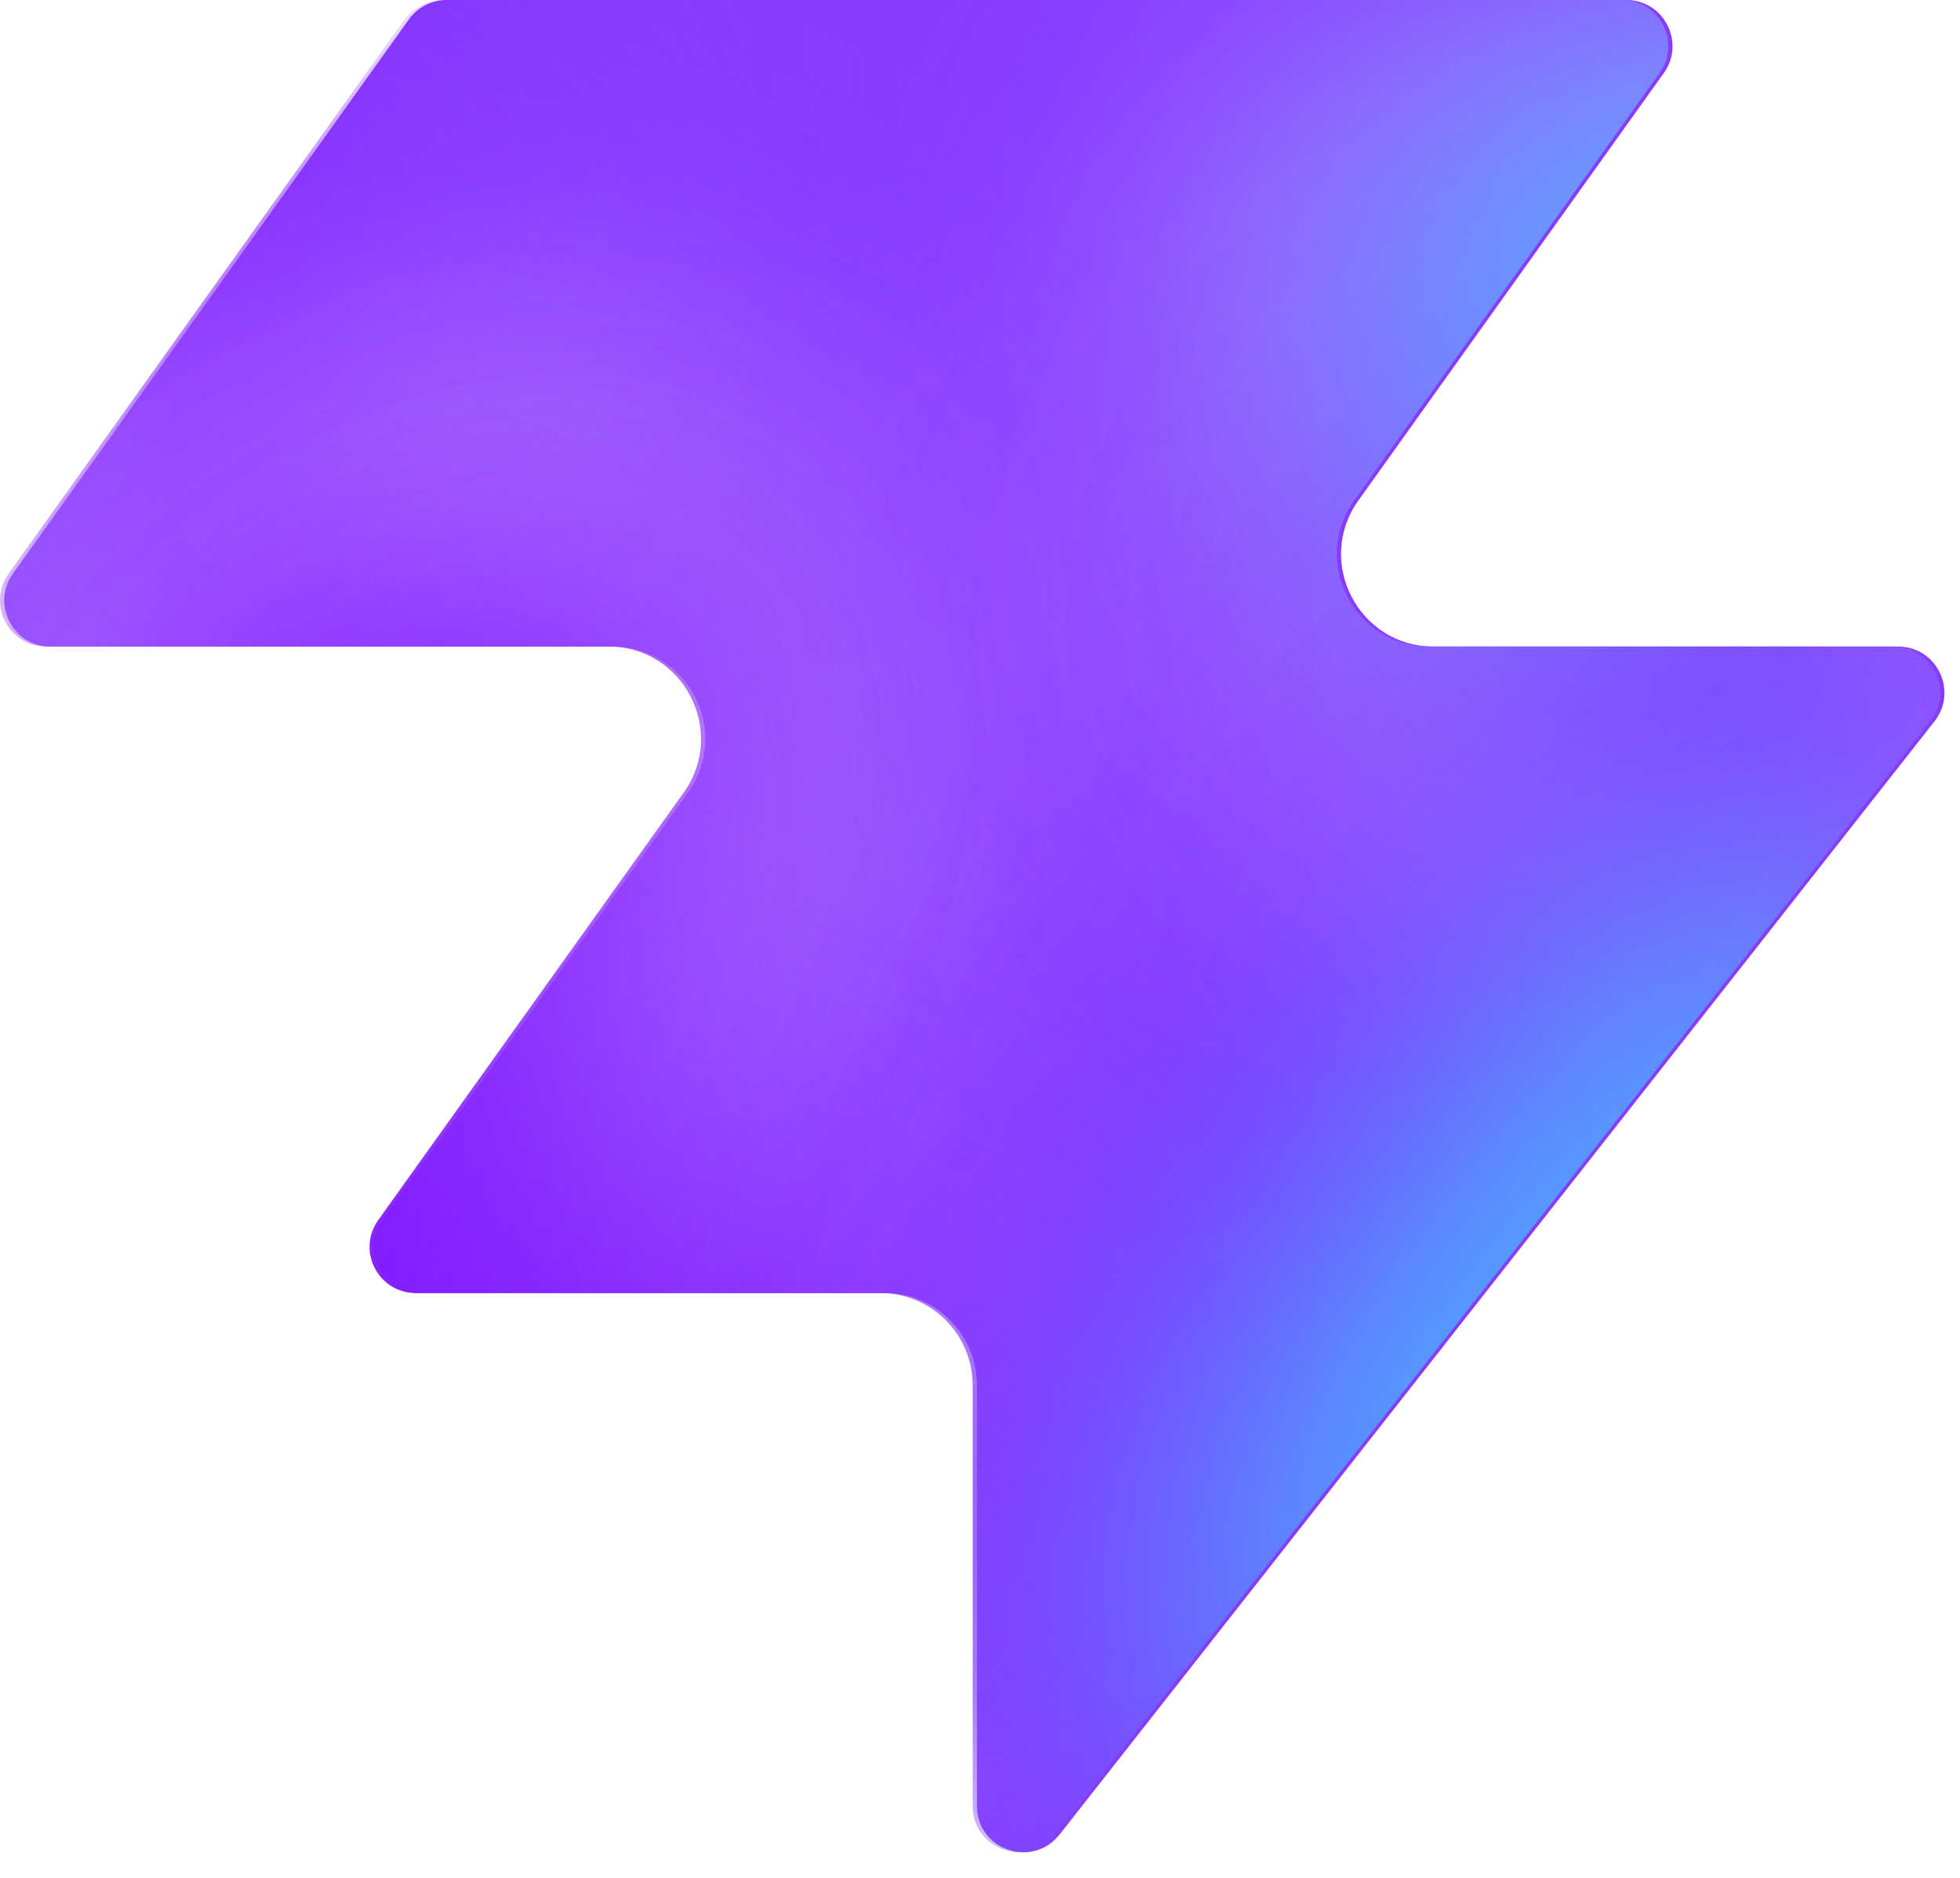
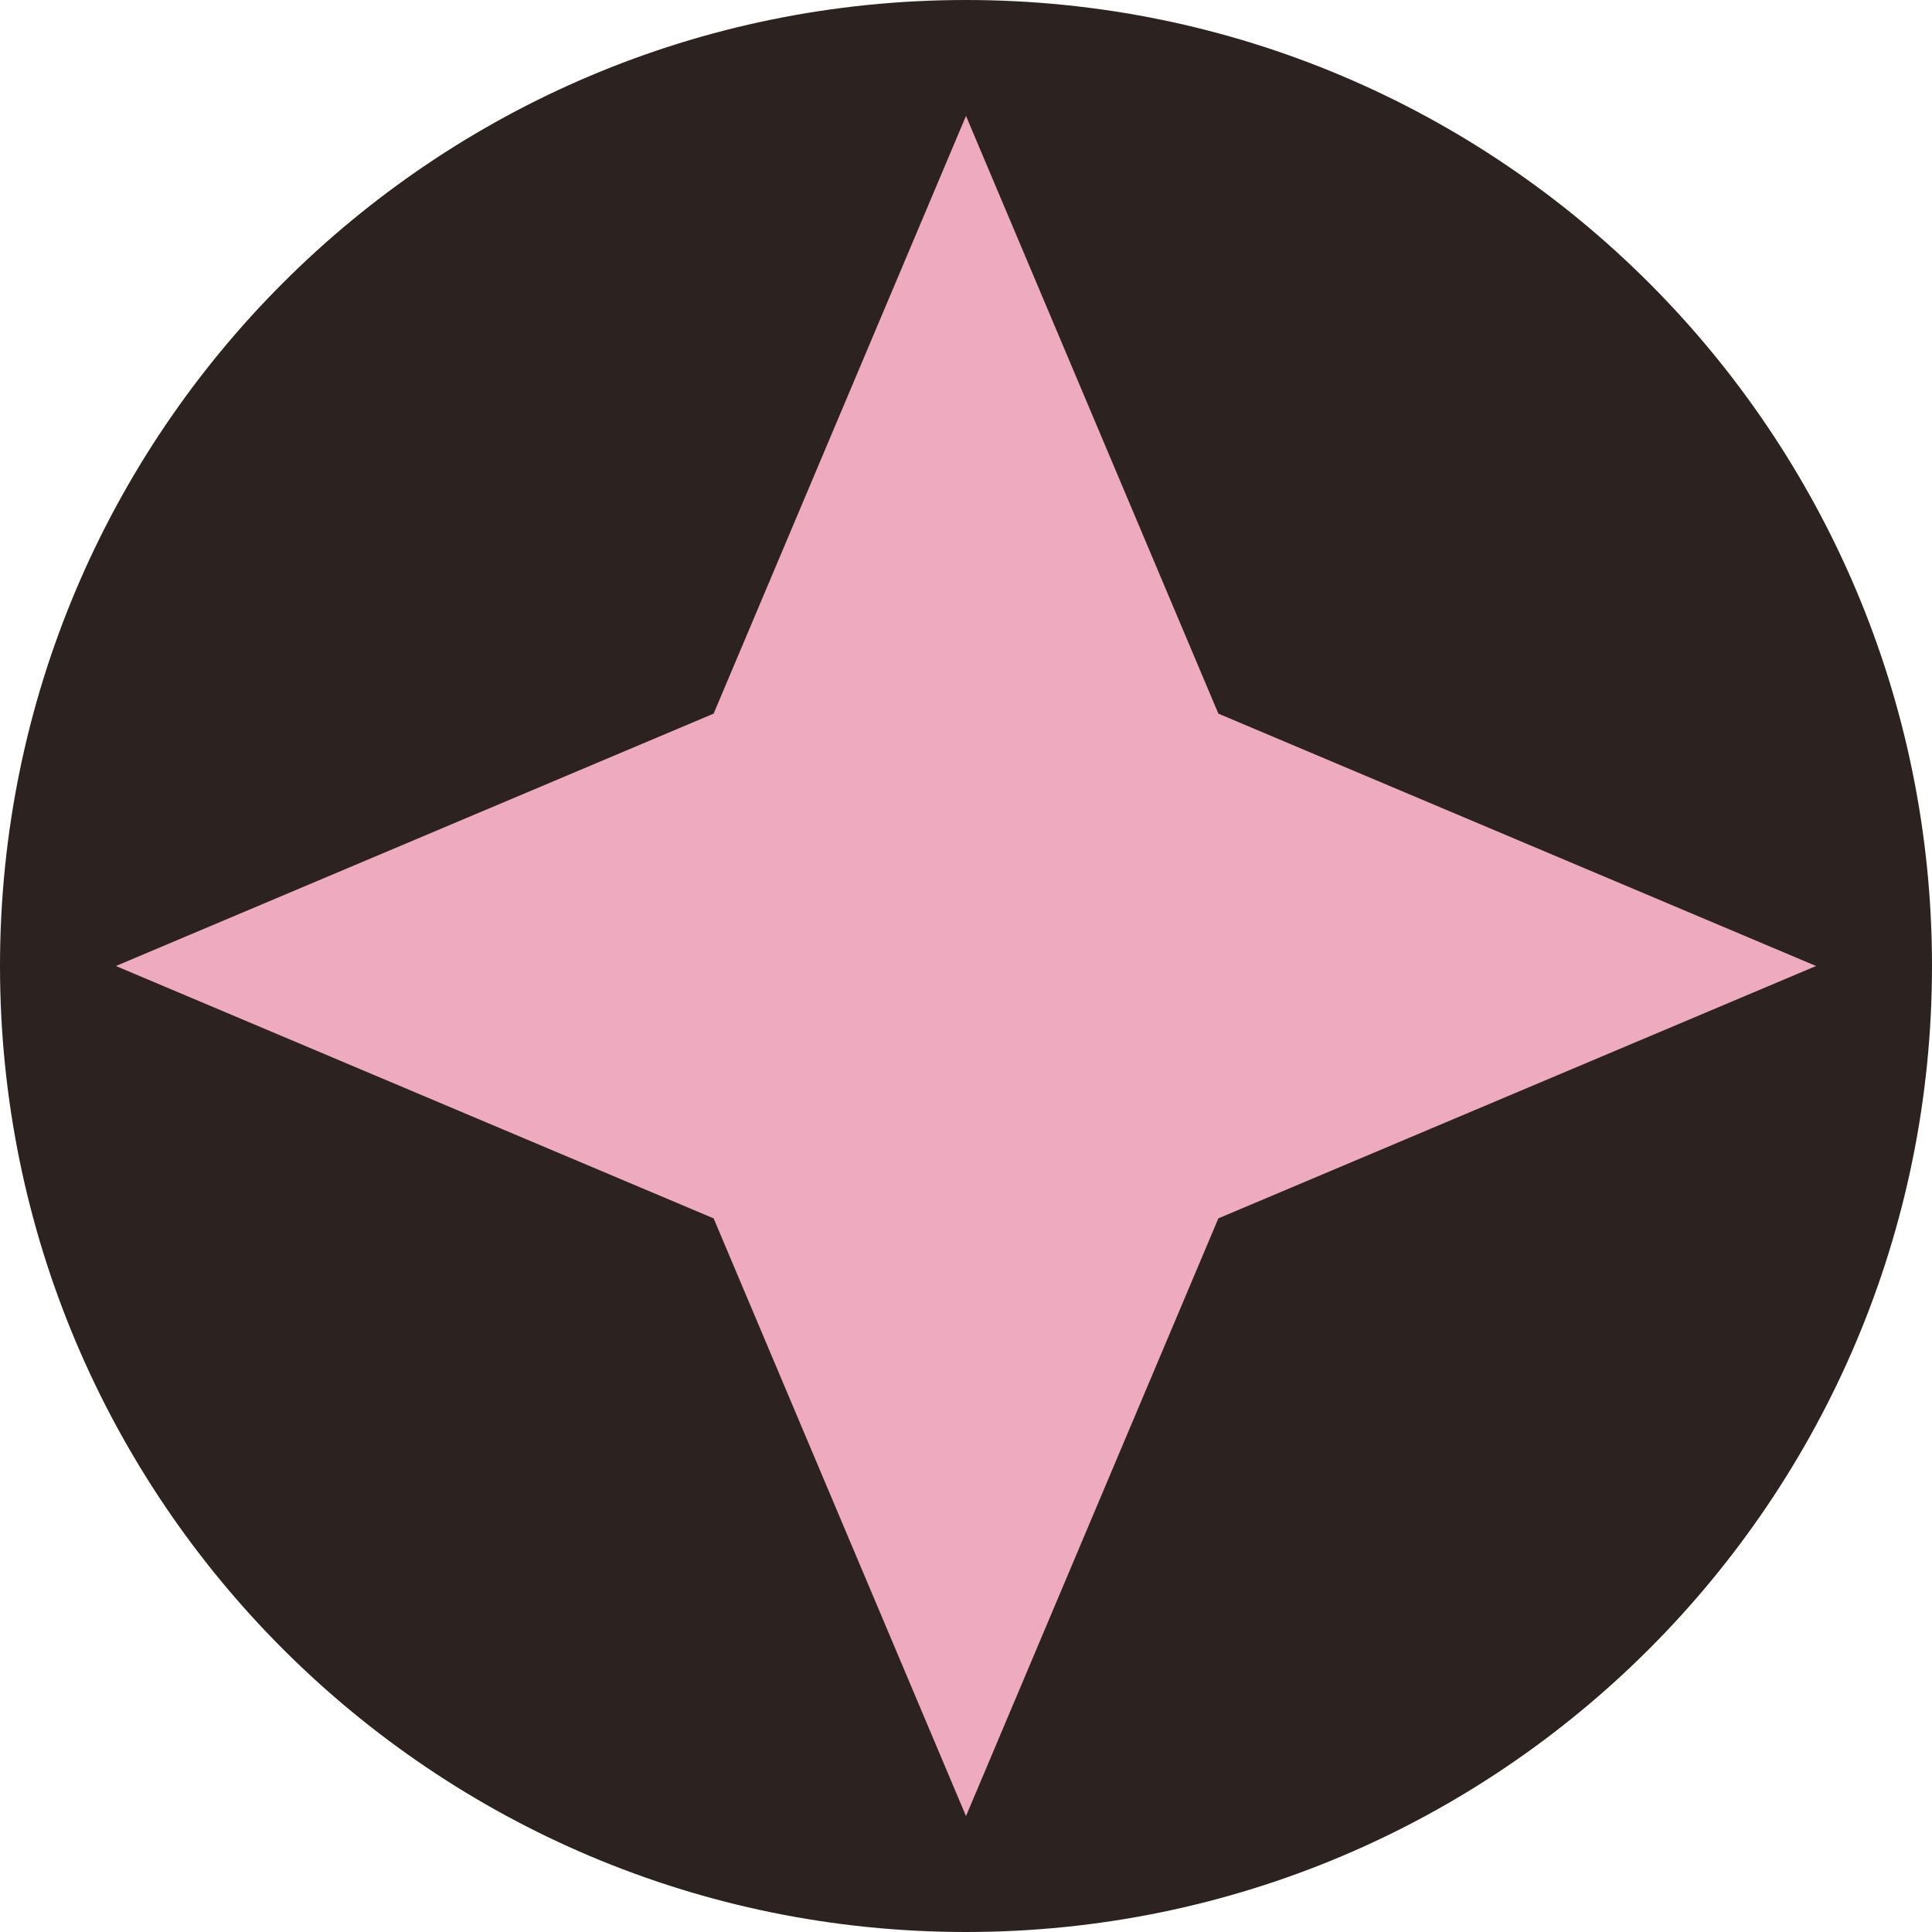
- <svg xmlns="http://www.w3.org/2000/svg" width="48" height="46" fill="none" viewBox="0 0 48 46">
-   <path fill="#863bff" d="M25.946 44.938c-.664.845-2.021.375-2.021-.698V33.937a2.26 2.26 0 0 0-2.262-2.262H10.287c-.92 0-1.456-1.04-.92-1.788l7.48-10.471c1.07-1.497 0-3.578-1.842-3.578H1.237c-.92 0-1.456-1.04-.92-1.788L10.013.474c.214-.297.556-.474.92-.474h28.894c.92 0 1.456 1.04.92 1.788l-7.48 10.471c-1.07 1.498 0 3.579 1.842 3.579h11.377c.943 0 1.473 1.088.89 1.83L25.947 44.94z" style="fill:#863bff;fill:color(display-p3 .525 .23 1);fill-opacity:1" />
-   <mask id="a" width="48" height="46" x="0" y="0" maskUnits="userSpaceOnUse" style="mask-type:alpha">
-     <path fill="#000" d="M25.842 44.938c-.664.844-2.021.375-2.021-.698V33.937a2.26 2.26 0 0 0-2.262-2.262H10.183c-.92 0-1.456-1.04-.92-1.788l7.48-10.471c1.07-1.498 0-3.579-1.842-3.579H1.133c-.92 0-1.456-1.04-.92-1.787L9.91.473c.214-.297.556-.474.92-.474h28.894c.92 0 1.456 1.04.92 1.788l-7.48 10.471c-1.07 1.498 0 3.578 1.842 3.578h11.377c.943 0 1.473 1.088.89 1.832L25.843 44.94z" style="fill:#000;fill-opacity:1" />
-   </mask>
-   <g mask="url(#a)">
-     <g filter="url(#b)">
-       <ellipse cx="5.508" cy="14.704" fill="#ede6ff" rx="5.508" ry="14.704" style="fill:#ede6ff;fill:color(display-p3 .927 .903 1);fill-opacity:1" transform="matrix(.00324 1 1 -.00324 -4.47 31.516)" />
-     </g>
-     <g filter="url(#c)">
-       <ellipse cx="10.399" cy="29.851" fill="#ede6ff" rx="10.399" ry="29.851" style="fill:#ede6ff;fill:color(display-p3 .927 .903 1);fill-opacity:1" transform="matrix(.00324 1 1 -.00324 -39.328 7.883)" />
-     </g>
-     <g filter="url(#d)">
-       <ellipse cx="5.508" cy="30.487" fill="#7e14ff" rx="5.508" ry="30.487" style="fill:#7e14ff;fill:color(display-p3 .492 .077 1);fill-opacity:1" transform="rotate(89.814 -25.913 -14.639)scale(1 -1)" />
-     </g>
-     <g filter="url(#e)">
-       <ellipse cx="5.508" cy="30.599" fill="#7e14ff" rx="5.508" ry="30.599" style="fill:#7e14ff;fill:color(display-p3 .492 .077 1);fill-opacity:1" transform="rotate(89.814 -32.644 -3.334)scale(1 -1)" />
-     </g>
-     <g filter="url(#f)">
-       <ellipse cx="5.508" cy="30.599" fill="#7e14ff" rx="5.508" ry="30.599" style="fill:#7e14ff;fill:color(display-p3 .492 .077 1);fill-opacity:1" transform="matrix(.00324 1 1 -.00324 -34.34 30.47)" />
-     </g>
-     <g filter="url(#g)">
-       <ellipse cx="14.072" cy="22.078" fill="#ede6ff" rx="14.072" ry="22.078" style="fill:#ede6ff;fill:color(display-p3 .927 .903 1);fill-opacity:1" transform="rotate(93.35 24.506 48.493)scale(-1 1)" />
-     </g>
-     <g filter="url(#h)">
-       <ellipse cx="3.47" cy="21.501" fill="#7e14ff" rx="3.47" ry="21.501" style="fill:#7e14ff;fill:color(display-p3 .492 .077 1);fill-opacity:1" transform="rotate(89.009 28.708 47.59)scale(-1 1)" />
-     </g>
-     <g filter="url(#i)">
-       <ellipse cx="3.47" cy="21.501" fill="#7e14ff" rx="3.47" ry="21.501" style="fill:#7e14ff;fill:color(display-p3 .492 .077 1);fill-opacity:1" transform="rotate(89.009 28.708 47.59)scale(-1 1)" />
-     </g>
-     <g filter="url(#j)">
-       <ellipse cx=".387" cy="8.972" fill="#7e14ff" rx="4.407" ry="29.108" style="fill:#7e14ff;fill:color(display-p3 .492 .077 1);fill-opacity:1" transform="rotate(39.51 .387 8.972)" />
-     </g>
-     <g filter="url(#k)">
-       <ellipse cx="47.523" cy="-6.092" fill="#7e14ff" rx="4.407" ry="29.108" style="fill:#7e14ff;fill:color(display-p3 .492 .077 1);fill-opacity:1" transform="rotate(37.892 47.523 -6.092)" />
-     </g>
-     <g filter="url(#l)">
-       <ellipse cx="41.412" cy="6.333" fill="#47bfff" rx="5.971" ry="9.665" style="fill:#47bfff;fill:color(display-p3 .28 .748 1);fill-opacity:1" transform="rotate(37.892 41.412 6.333)" />
-     </g>
-     <g filter="url(#m)">
-       <ellipse cx="-1.879" cy="38.332" fill="#7e14ff" rx="4.407" ry="29.108" style="fill:#7e14ff;fill:color(display-p3 .492 .077 1);fill-opacity:1" transform="rotate(37.892 -1.88 38.332)" />
-     </g>
-     <g filter="url(#n)">
-       <ellipse cx="-1.879" cy="38.332" fill="#7e14ff" rx="4.407" ry="29.108" style="fill:#7e14ff;fill:color(display-p3 .492 .077 1);fill-opacity:1" transform="rotate(37.892 -1.88 38.332)" />
-     </g>
-     <g filter="url(#o)">
-       <ellipse cx="35.651" cy="29.907" fill="#7e14ff" rx="4.407" ry="29.108" style="fill:#7e14ff;fill:color(display-p3 .492 .077 1);fill-opacity:1" transform="rotate(37.892 35.651 29.907)" />
-     </g>
-     <g filter="url(#p)">
-       <ellipse cx="38.418" cy="32.4" fill="#47bfff" rx="5.971" ry="15.297" style="fill:#47bfff;fill:color(display-p3 .28 .748 1);fill-opacity:1" transform="rotate(37.892 38.418 32.4)" />
-     </g>
-   </g>
-   <defs>
-     <filter id="b" width="60.045" height="41.654" x="-19.77" y="16.149" color-interpolation-filters="sRGB" filterUnits="userSpaceOnUse">
-       <feFlood flood-opacity="0" result="BackgroundImageFix" />
-       <feBlend in="SourceGraphic" in2="BackgroundImageFix" result="shape" />
-       <feGaussianBlur result="effect1_foregroundBlur_2002_17158" stdDeviation="7.659" />
-     </filter>
-     <filter id="c" width="90.34" height="51.437" x="-54.613" y="-7.533" color-interpolation-filters="sRGB" filterUnits="userSpaceOnUse">
-       <feFlood flood-opacity="0" result="BackgroundImageFix" />
-       <feBlend in="SourceGraphic" in2="BackgroundImageFix" result="shape" />
-       <feGaussianBlur result="effect1_foregroundBlur_2002_17158" stdDeviation="7.659" />
-     </filter>
-     <filter id="d" width="79.355" height="29.4" x="-49.64" y="2.03" color-interpolation-filters="sRGB" filterUnits="userSpaceOnUse">
-       <feFlood flood-opacity="0" result="BackgroundImageFix" />
-       <feBlend in="SourceGraphic" in2="BackgroundImageFix" result="shape" />
-       <feGaussianBlur result="effect1_foregroundBlur_2002_17158" stdDeviation="4.596" />
-     </filter>
-     <filter id="e" width="79.579" height="29.4" x="-45.045" y="20.029" color-interpolation-filters="sRGB" filterUnits="userSpaceOnUse">
-       <feFlood flood-opacity="0" result="BackgroundImageFix" />
-       <feBlend in="SourceGraphic" in2="BackgroundImageFix" result="shape" />
-       <feGaussianBlur result="effect1_foregroundBlur_2002_17158" stdDeviation="4.596" />
-     </filter>
-     <filter id="f" width="79.579" height="29.4" x="-43.513" y="21.178" color-interpolation-filters="sRGB" filterUnits="userSpaceOnUse">
-       <feFlood flood-opacity="0" result="BackgroundImageFix" />
-       <feBlend in="SourceGraphic" in2="BackgroundImageFix" result="shape" />
-       <feGaussianBlur result="effect1_foregroundBlur_2002_17158" stdDeviation="4.596" />
-     </filter>
-     <filter id="g" width="74.749" height="58.852" x="15.756" y="-17.901" color-interpolation-filters="sRGB" filterUnits="userSpaceOnUse">
-       <feFlood flood-opacity="0" result="BackgroundImageFix" />
-       <feBlend in="SourceGraphic" in2="BackgroundImageFix" result="shape" />
-       <feGaussianBlur result="effect1_foregroundBlur_2002_17158" stdDeviation="7.659" />
-     </filter>
-     <filter id="h" width="61.377" height="25.362" x="23.548" y="2.284" color-interpolation-filters="sRGB" filterUnits="userSpaceOnUse">
-       <feFlood flood-opacity="0" result="BackgroundImageFix" />
-       <feBlend in="SourceGraphic" in2="BackgroundImageFix" result="shape" />
-       <feGaussianBlur result="effect1_foregroundBlur_2002_17158" stdDeviation="4.596" />
-     </filter>
-     <filter id="i" width="61.377" height="25.362" x="23.548" y="2.284" color-interpolation-filters="sRGB" filterUnits="userSpaceOnUse">
-       <feFlood flood-opacity="0" result="BackgroundImageFix" />
-       <feBlend in="SourceGraphic" in2="BackgroundImageFix" result="shape" />
-       <feGaussianBlur result="effect1_foregroundBlur_2002_17158" stdDeviation="4.596" />
-     </filter>
-     <filter id="j" width="56.045" height="63.649" x="-27.636" y="-22.853" color-interpolation-filters="sRGB" filterUnits="userSpaceOnUse">
-       <feFlood flood-opacity="0" result="BackgroundImageFix" />
-       <feBlend in="SourceGraphic" in2="BackgroundImageFix" result="shape" />
-       <feGaussianBlur result="effect1_foregroundBlur_2002_17158" stdDeviation="4.596" />
-     </filter>
-     <filter id="k" width="54.814" height="64.646" x="20.116" y="-38.415" color-interpolation-filters="sRGB" filterUnits="userSpaceOnUse">
-       <feFlood flood-opacity="0" result="BackgroundImageFix" />
-       <feBlend in="SourceGraphic" in2="BackgroundImageFix" result="shape" />
-       <feGaussianBlur result="effect1_foregroundBlur_2002_17158" stdDeviation="4.596" />
-     </filter>
-     <filter id="l" width="33.541" height="35.313" x="24.641" y="-11.323" color-interpolation-filters="sRGB" filterUnits="userSpaceOnUse">
-       <feFlood flood-opacity="0" result="BackgroundImageFix" />
-       <feBlend in="SourceGraphic" in2="BackgroundImageFix" result="shape" />
-       <feGaussianBlur result="effect1_foregroundBlur_2002_17158" stdDeviation="4.596" />
-     </filter>
-     <filter id="m" width="54.814" height="64.646" x="-29.286" y="6.009" color-interpolation-filters="sRGB" filterUnits="userSpaceOnUse">
-       <feFlood flood-opacity="0" result="BackgroundImageFix" />
-       <feBlend in="SourceGraphic" in2="BackgroundImageFix" result="shape" />
-       <feGaussianBlur result="effect1_foregroundBlur_2002_17158" stdDeviation="4.596" />
-     </filter>
-     <filter id="n" width="54.814" height="64.646" x="-29.286" y="6.009" color-interpolation-filters="sRGB" filterUnits="userSpaceOnUse">
-       <feFlood flood-opacity="0" result="BackgroundImageFix" />
-       <feBlend in="SourceGraphic" in2="BackgroundImageFix" result="shape" />
-       <feGaussianBlur result="effect1_foregroundBlur_2002_17158" stdDeviation="4.596" />
-     </filter>
-     <filter id="o" width="54.814" height="64.646" x="8.244" y="-2.416" color-interpolation-filters="sRGB" filterUnits="userSpaceOnUse">
-       <feFlood flood-opacity="0" result="BackgroundImageFix" />
-       <feBlend in="SourceGraphic" in2="BackgroundImageFix" result="shape" />
-       <feGaussianBlur result="effect1_foregroundBlur_2002_17158" stdDeviation="4.596" />
-     </filter>
-     <filter id="p" width="39.409" height="43.623" x="18.713" y="10.588" color-interpolation-filters="sRGB" filterUnits="userSpaceOnUse">
-       <feFlood flood-opacity="0" result="BackgroundImageFix" />
-       <feBlend in="SourceGraphic" in2="BackgroundImageFix" result="shape" />
-       <feGaussianBlur result="effect1_foregroundBlur_2002_17158" stdDeviation="4.596" />
-     </filter>
-   </defs>
+ <svg xmlns="http://www.w3.org/2000/svg" viewBox="0 0 32 32" width="32" height="32" role="img" aria-label="Roséa">
+   <circle cx="16" cy="16" r="16" fill="#2c2320" />
+   <path fill="#eeabc0" d="M16 1.92 L20.18 11.82 L30.08 16 L20.18 20.18 L16 30.08 L11.82 20.18 L1.92 16 L11.82 11.82 Z" />
</svg>
